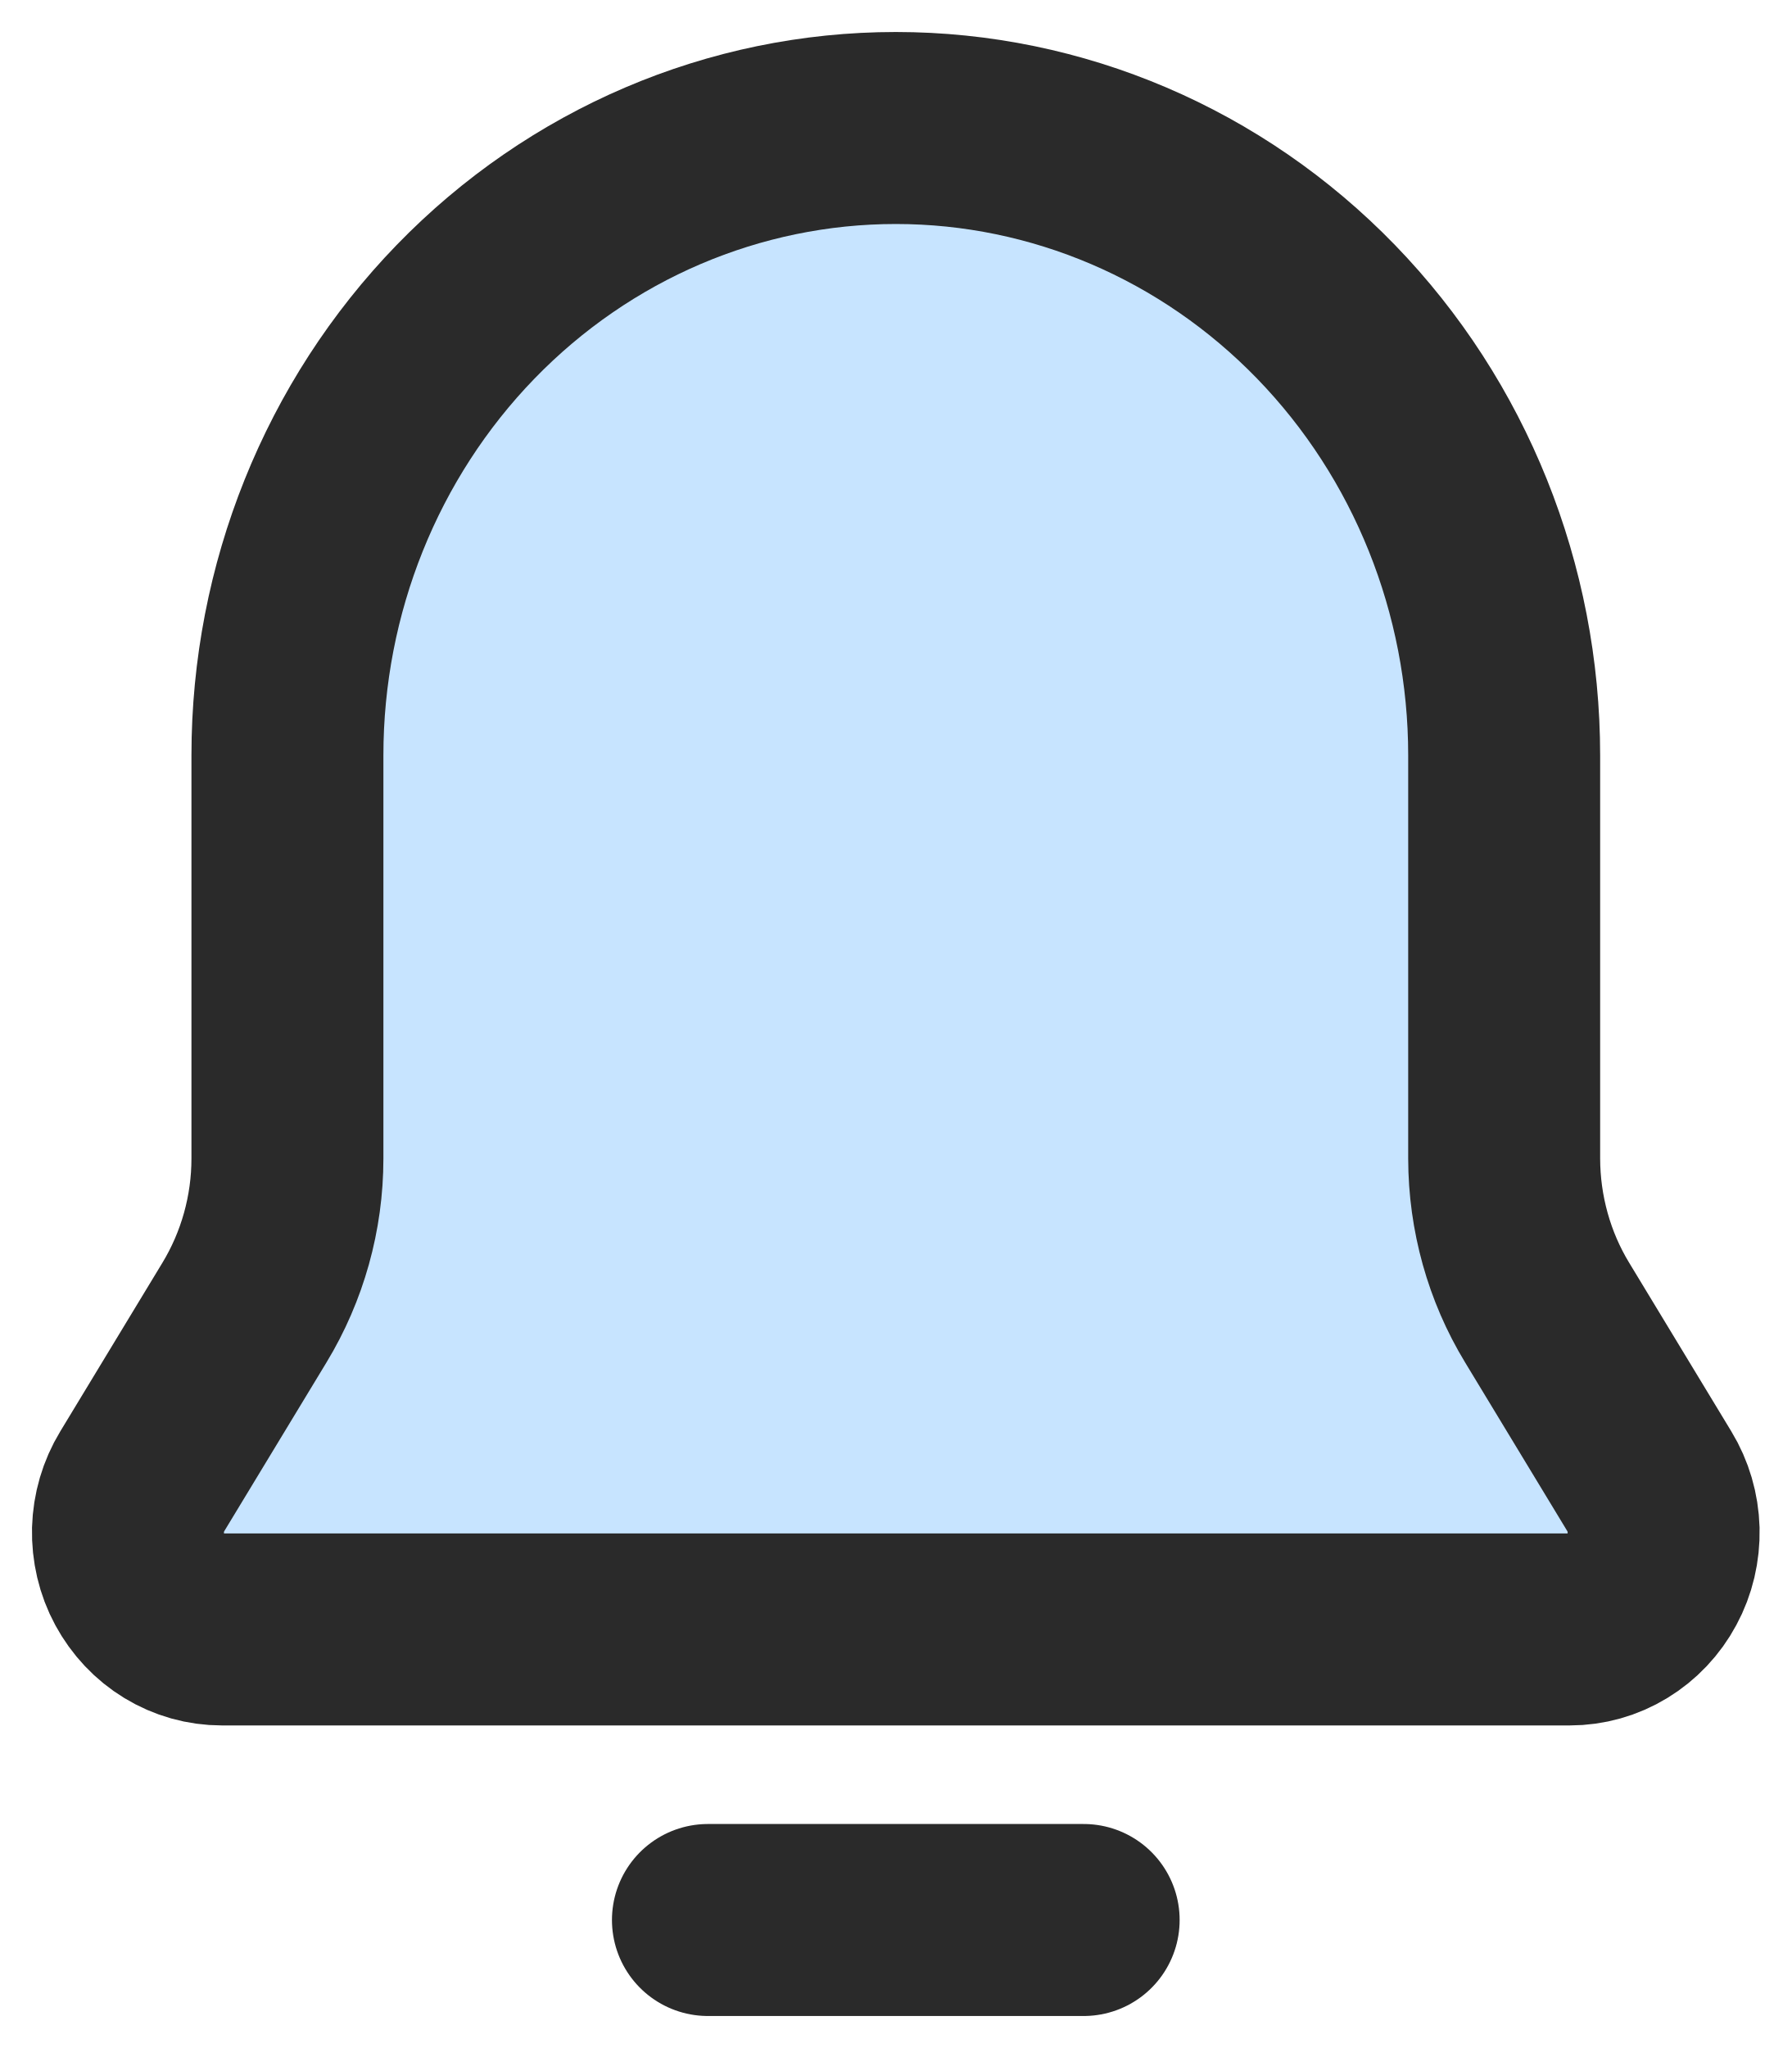
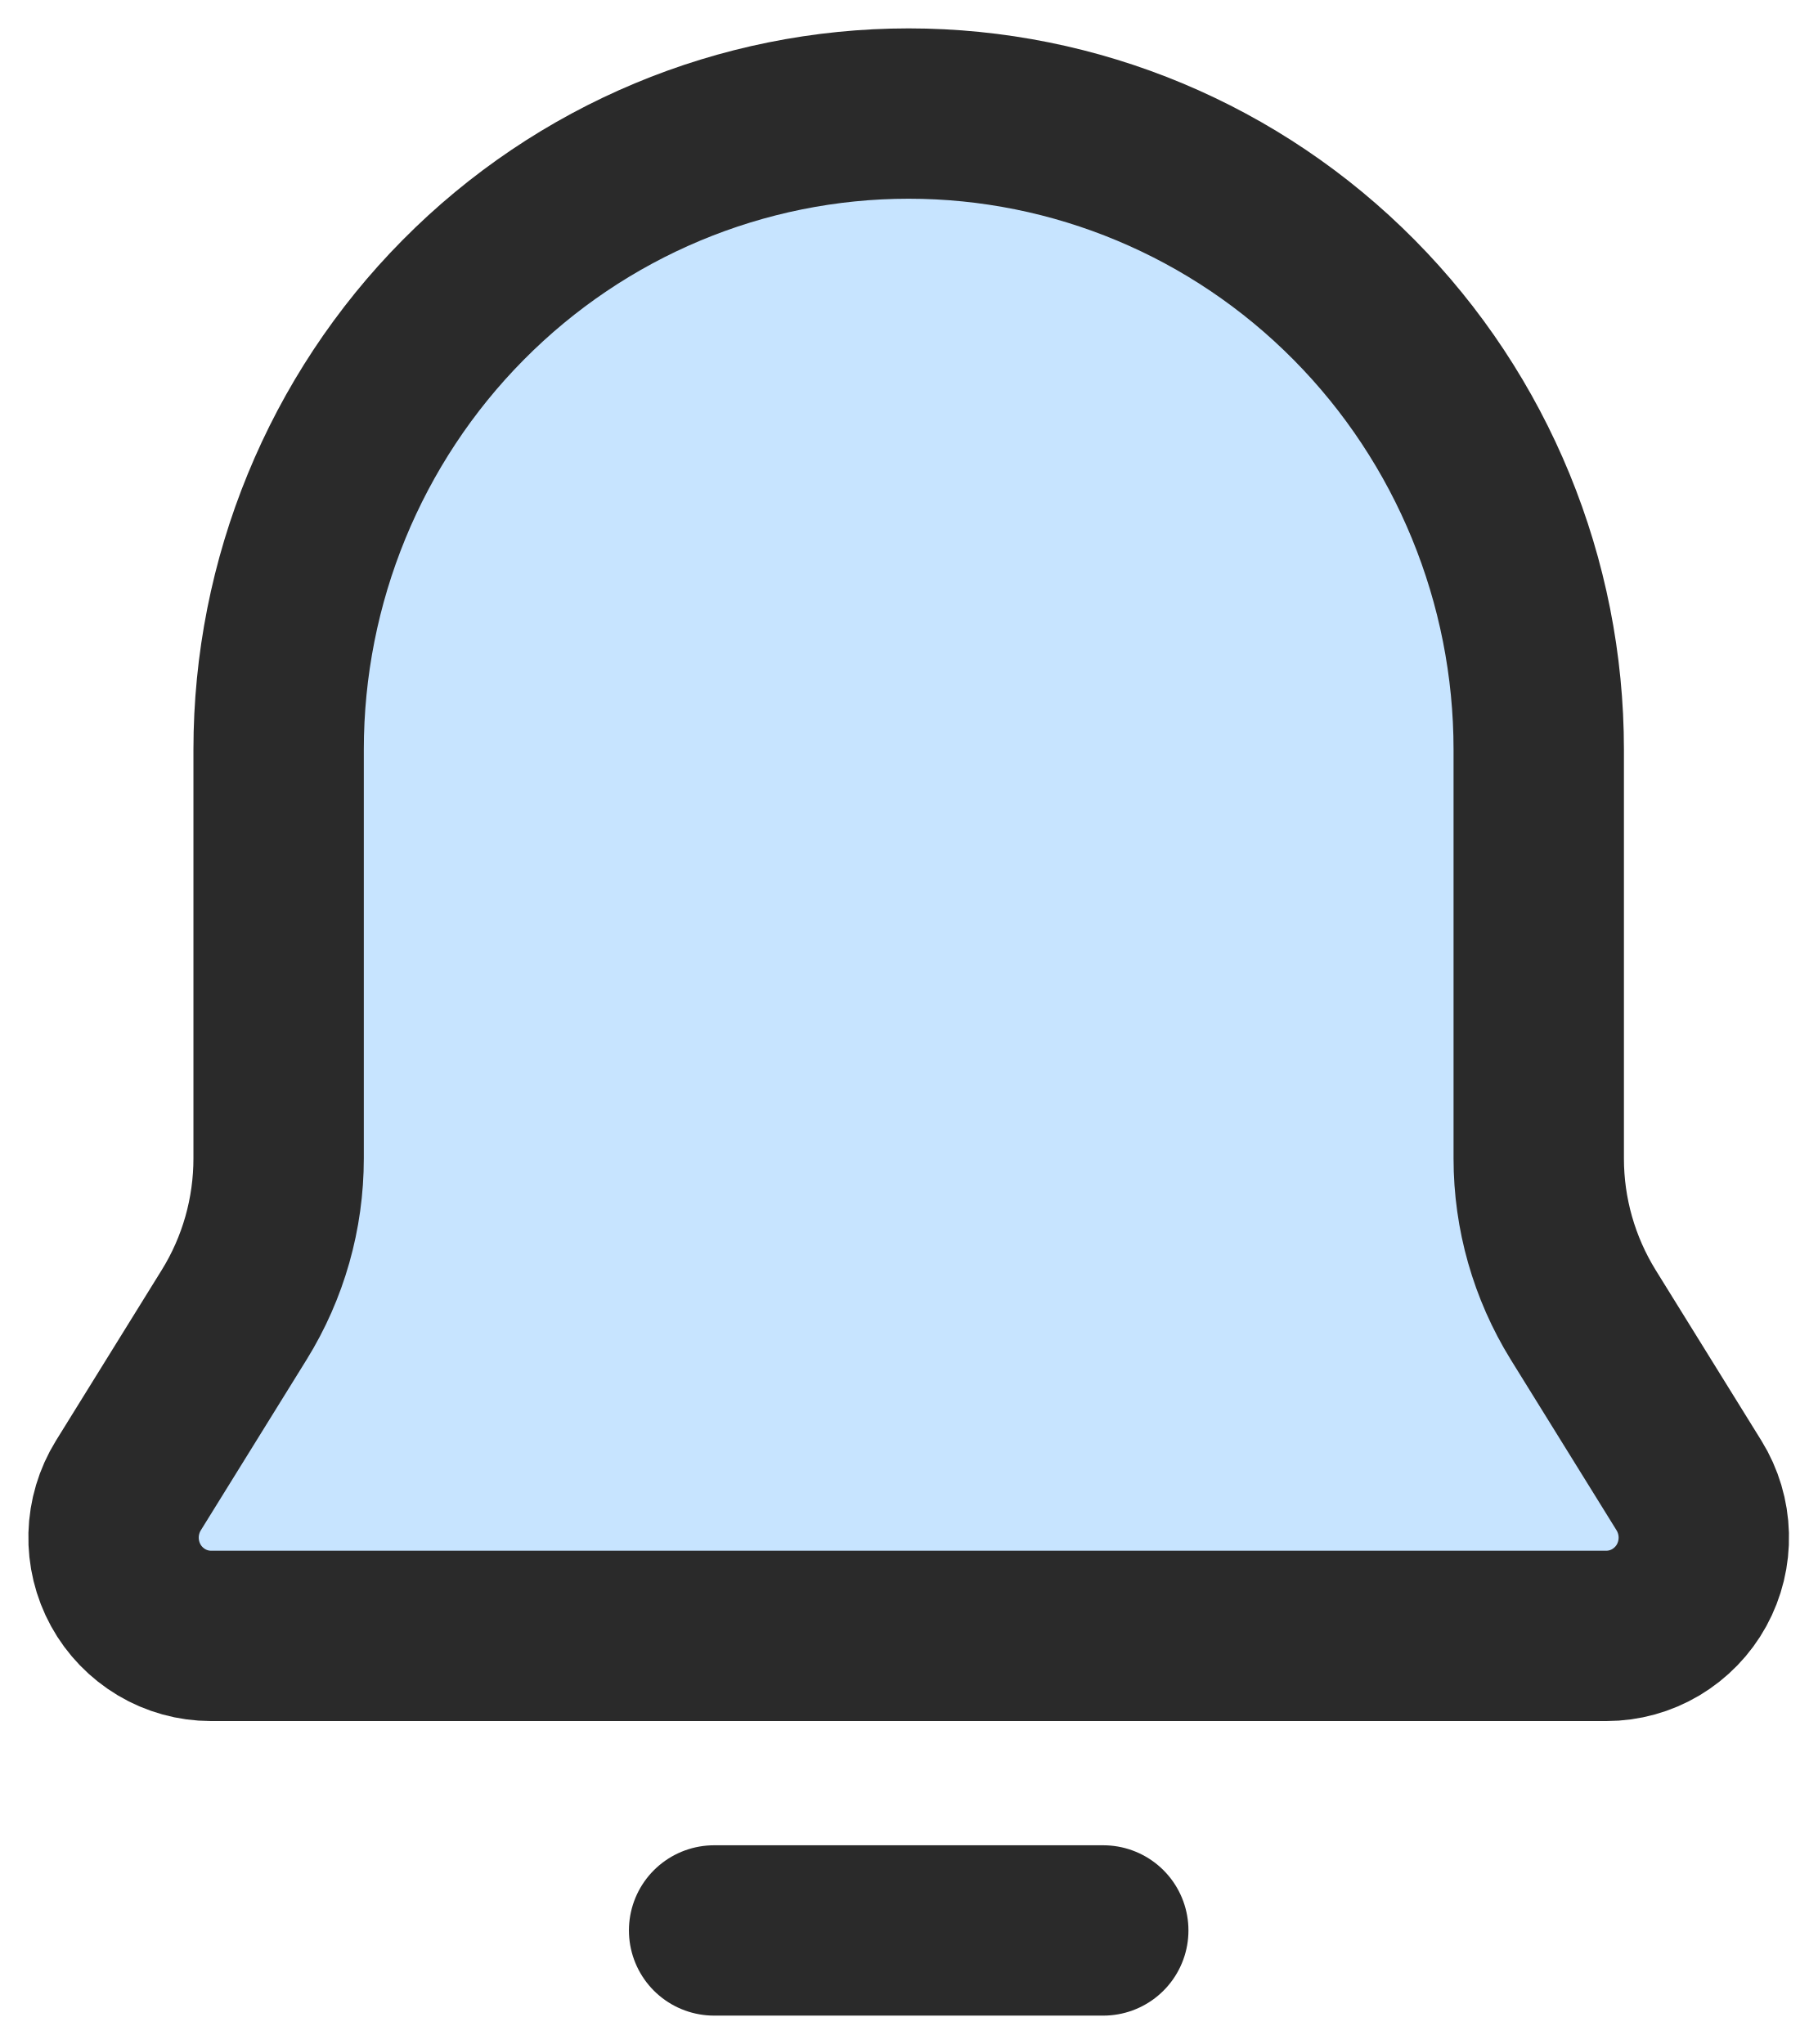
- <svg xmlns="http://www.w3.org/2000/svg" width="14" height="16" viewBox="0 0 14 16" fill="none">
-   <path d="M12.09 10.255C11.871 9.895 11.755 9.478 11.754 9.052V5.901C11.754 4.601 11.253 3.355 10.362 2.436C9.47 1.516 8.261 1 7 1C5.739 1 4.53 1.516 3.638 2.436C2.747 3.355 2.246 4.601 2.246 5.901V9.051C2.246 9.477 2.129 9.894 1.91 10.255L1.112 11.572C1.042 11.687 1.004 11.818 1 11.953C0.997 12.088 1.028 12.222 1.092 12.34C1.156 12.458 1.249 12.557 1.361 12.625C1.474 12.694 1.603 12.73 1.734 12.73H12.266C12.397 12.73 12.526 12.694 12.639 12.625C12.751 12.557 12.845 12.458 12.908 12.34C12.972 12.222 13.003 12.088 13 11.953C12.996 11.818 12.958 11.687 12.888 11.572L12.09 10.255Z" fill="#C7E4FF" stroke="#2A2A2A" stroke-width="1.5" stroke-linecap="round" stroke-linejoin="round" />
-   <path d="M5.532 15H8.468H5.532Z" fill="#C7E4FF" />
-   <path d="M5.532 15H8.468" stroke="#2A2A2A" stroke-width="1.5" stroke-linecap="round" />
+ <svg xmlns="http://www.w3.org/2000/svg" width="16" height="18" viewBox="0 0 16 18" fill="none">
+   <path d="M13.938 11.578C13.683 11.165 13.547 10.689 13.547 10.203V6.601C13.547 5.116 12.962 3.691 11.922 2.641C10.882 1.59 9.471 1 8 1C6.529 1 5.118 1.59 4.078 2.641C3.038 3.691 2.453 5.116 2.453 6.601V10.201C2.453 10.688 2.318 11.165 2.062 11.578L1.13 13.082C1.049 13.213 1.004 13.364 1 13.518C0.996 13.672 1.033 13.825 1.107 13.96C1.181 14.095 1.29 14.207 1.422 14.286C1.553 14.364 1.704 14.406 1.856 14.406H14.144C14.296 14.406 14.447 14.364 14.578 14.286C14.71 14.207 14.819 14.095 14.893 13.96C14.967 13.825 15.004 13.672 15 13.518C14.996 13.364 14.951 13.213 14.87 13.082L13.938 11.578Z" fill="#C7E4FF" stroke="#2A2A2A" stroke-width="1.5" stroke-linecap="round" stroke-linejoin="round" />
+   <path d="M6.287 17H9.713H6.287Z" fill="#C7E4FF" />
+   <path d="M6.287 17H9.713" stroke="#2A2A2A" stroke-width="1.5" stroke-linecap="round" />
</svg>
